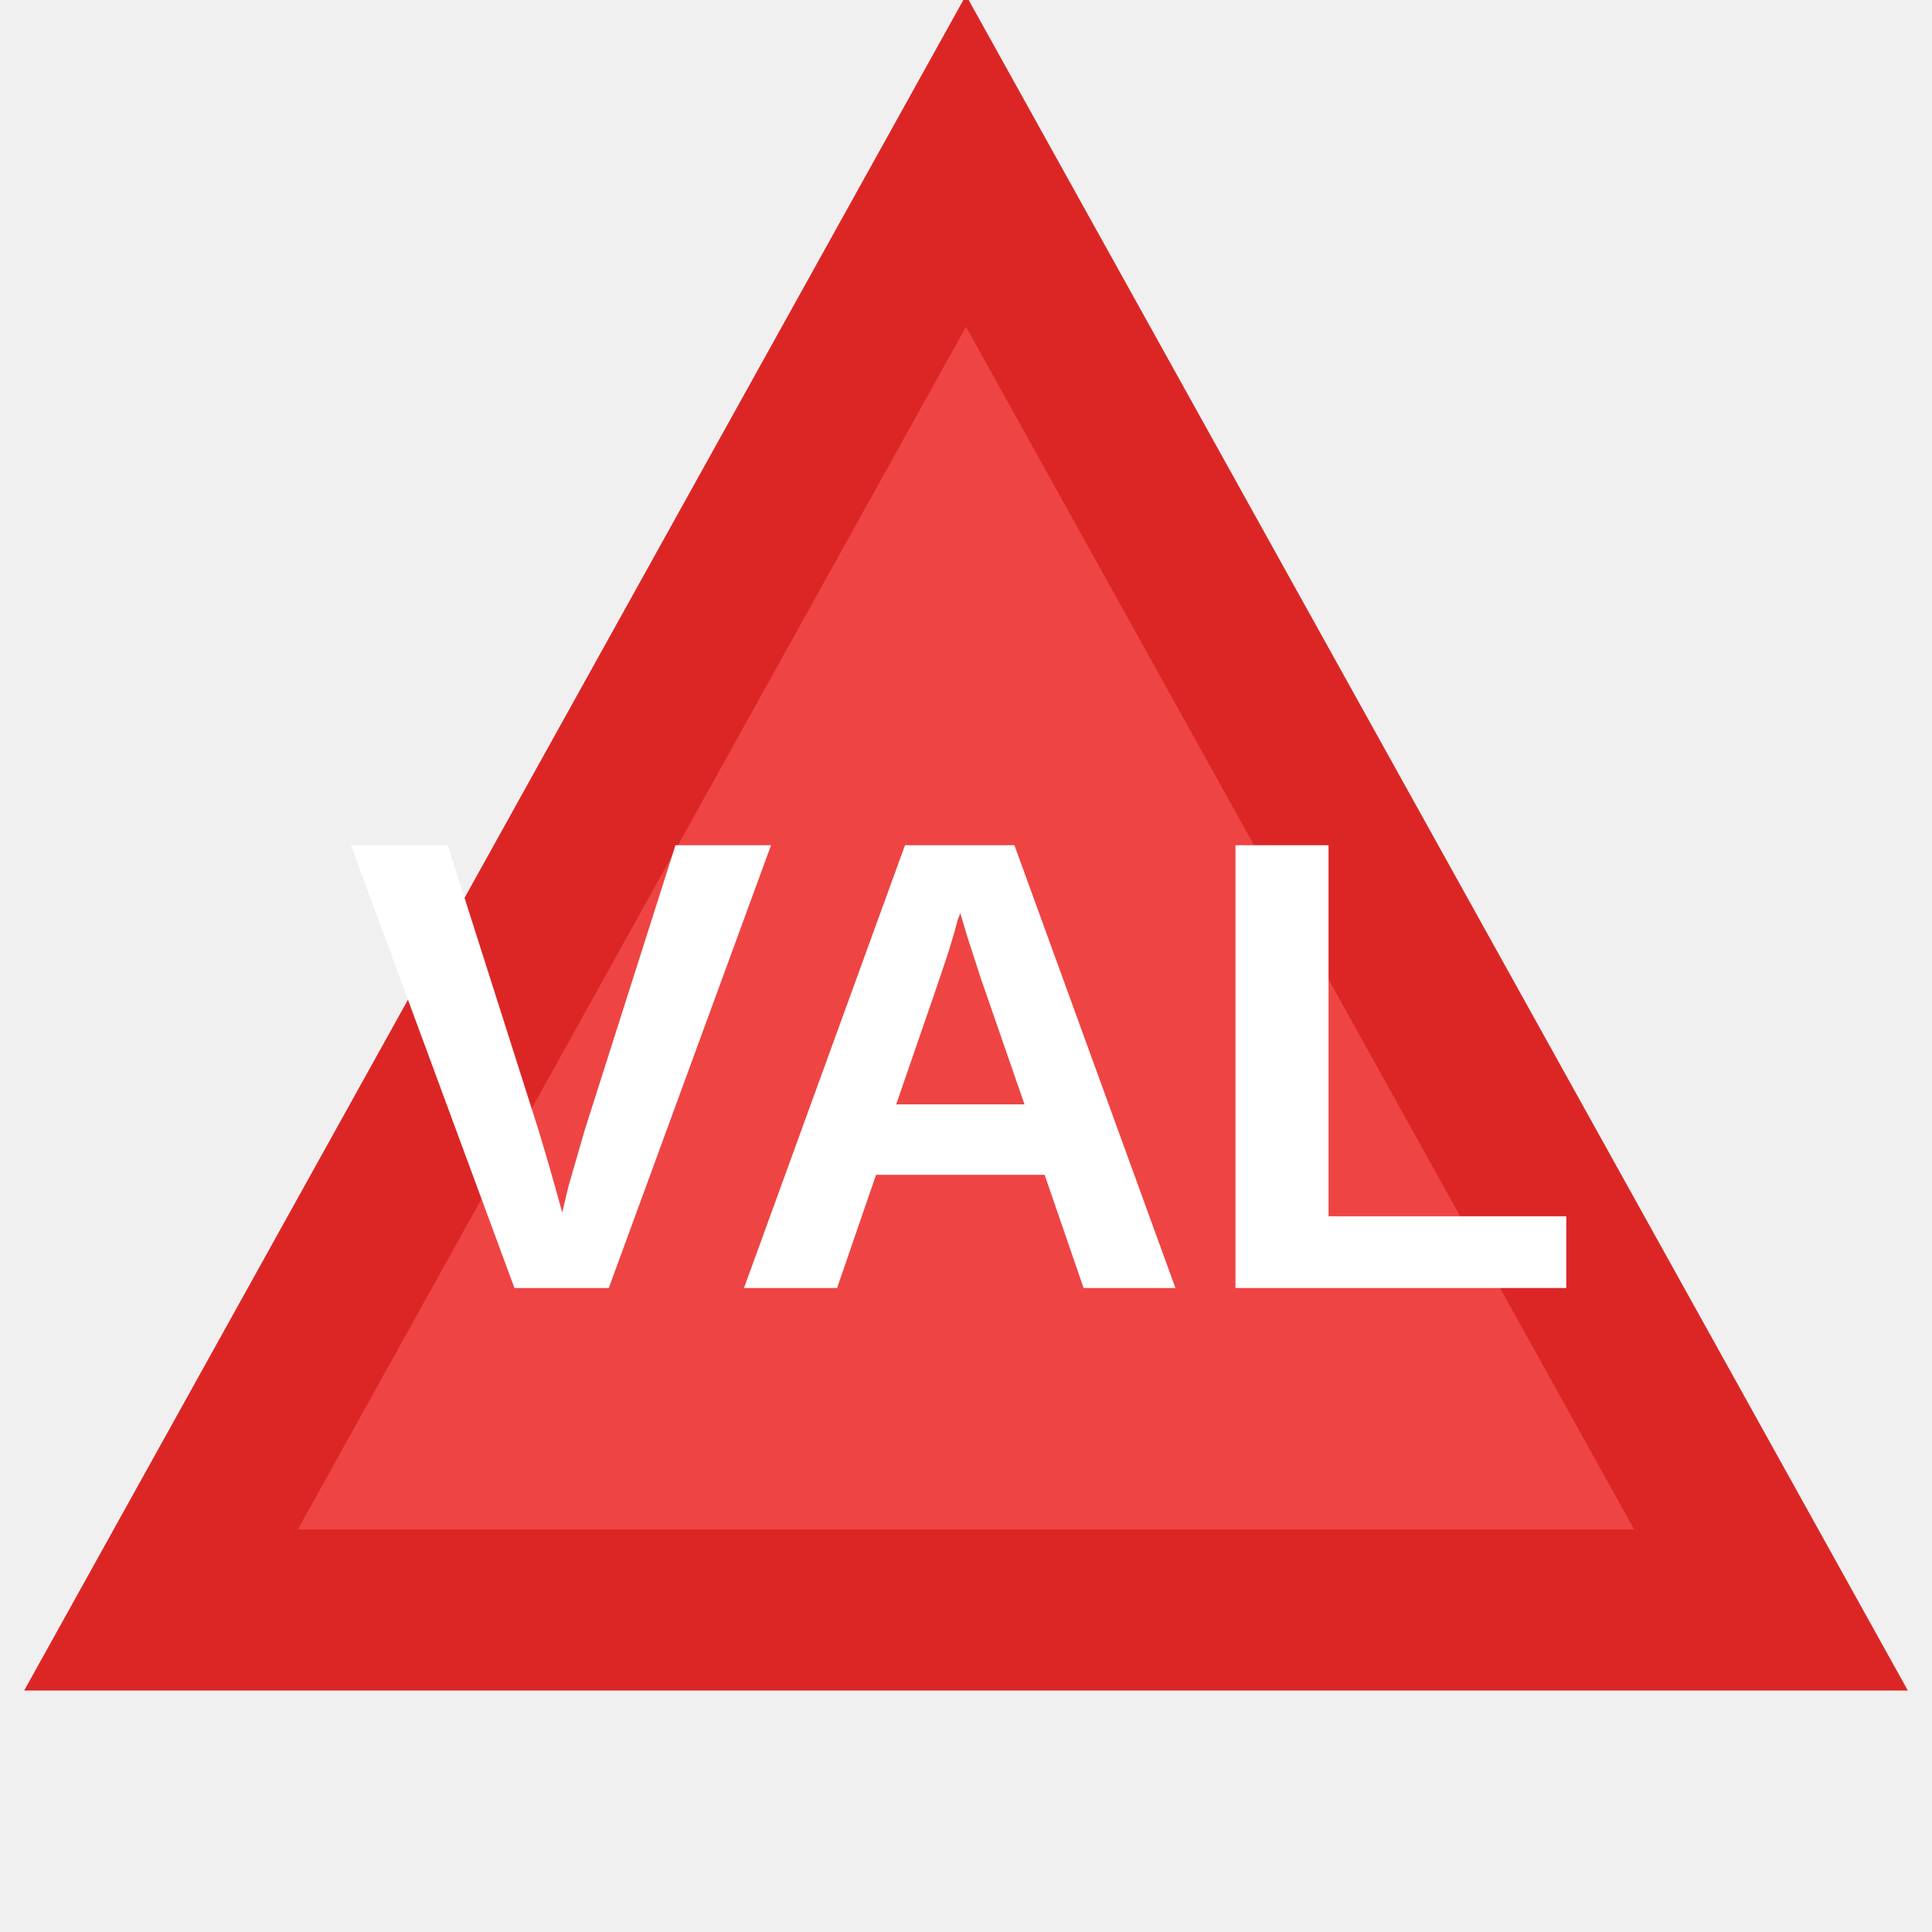
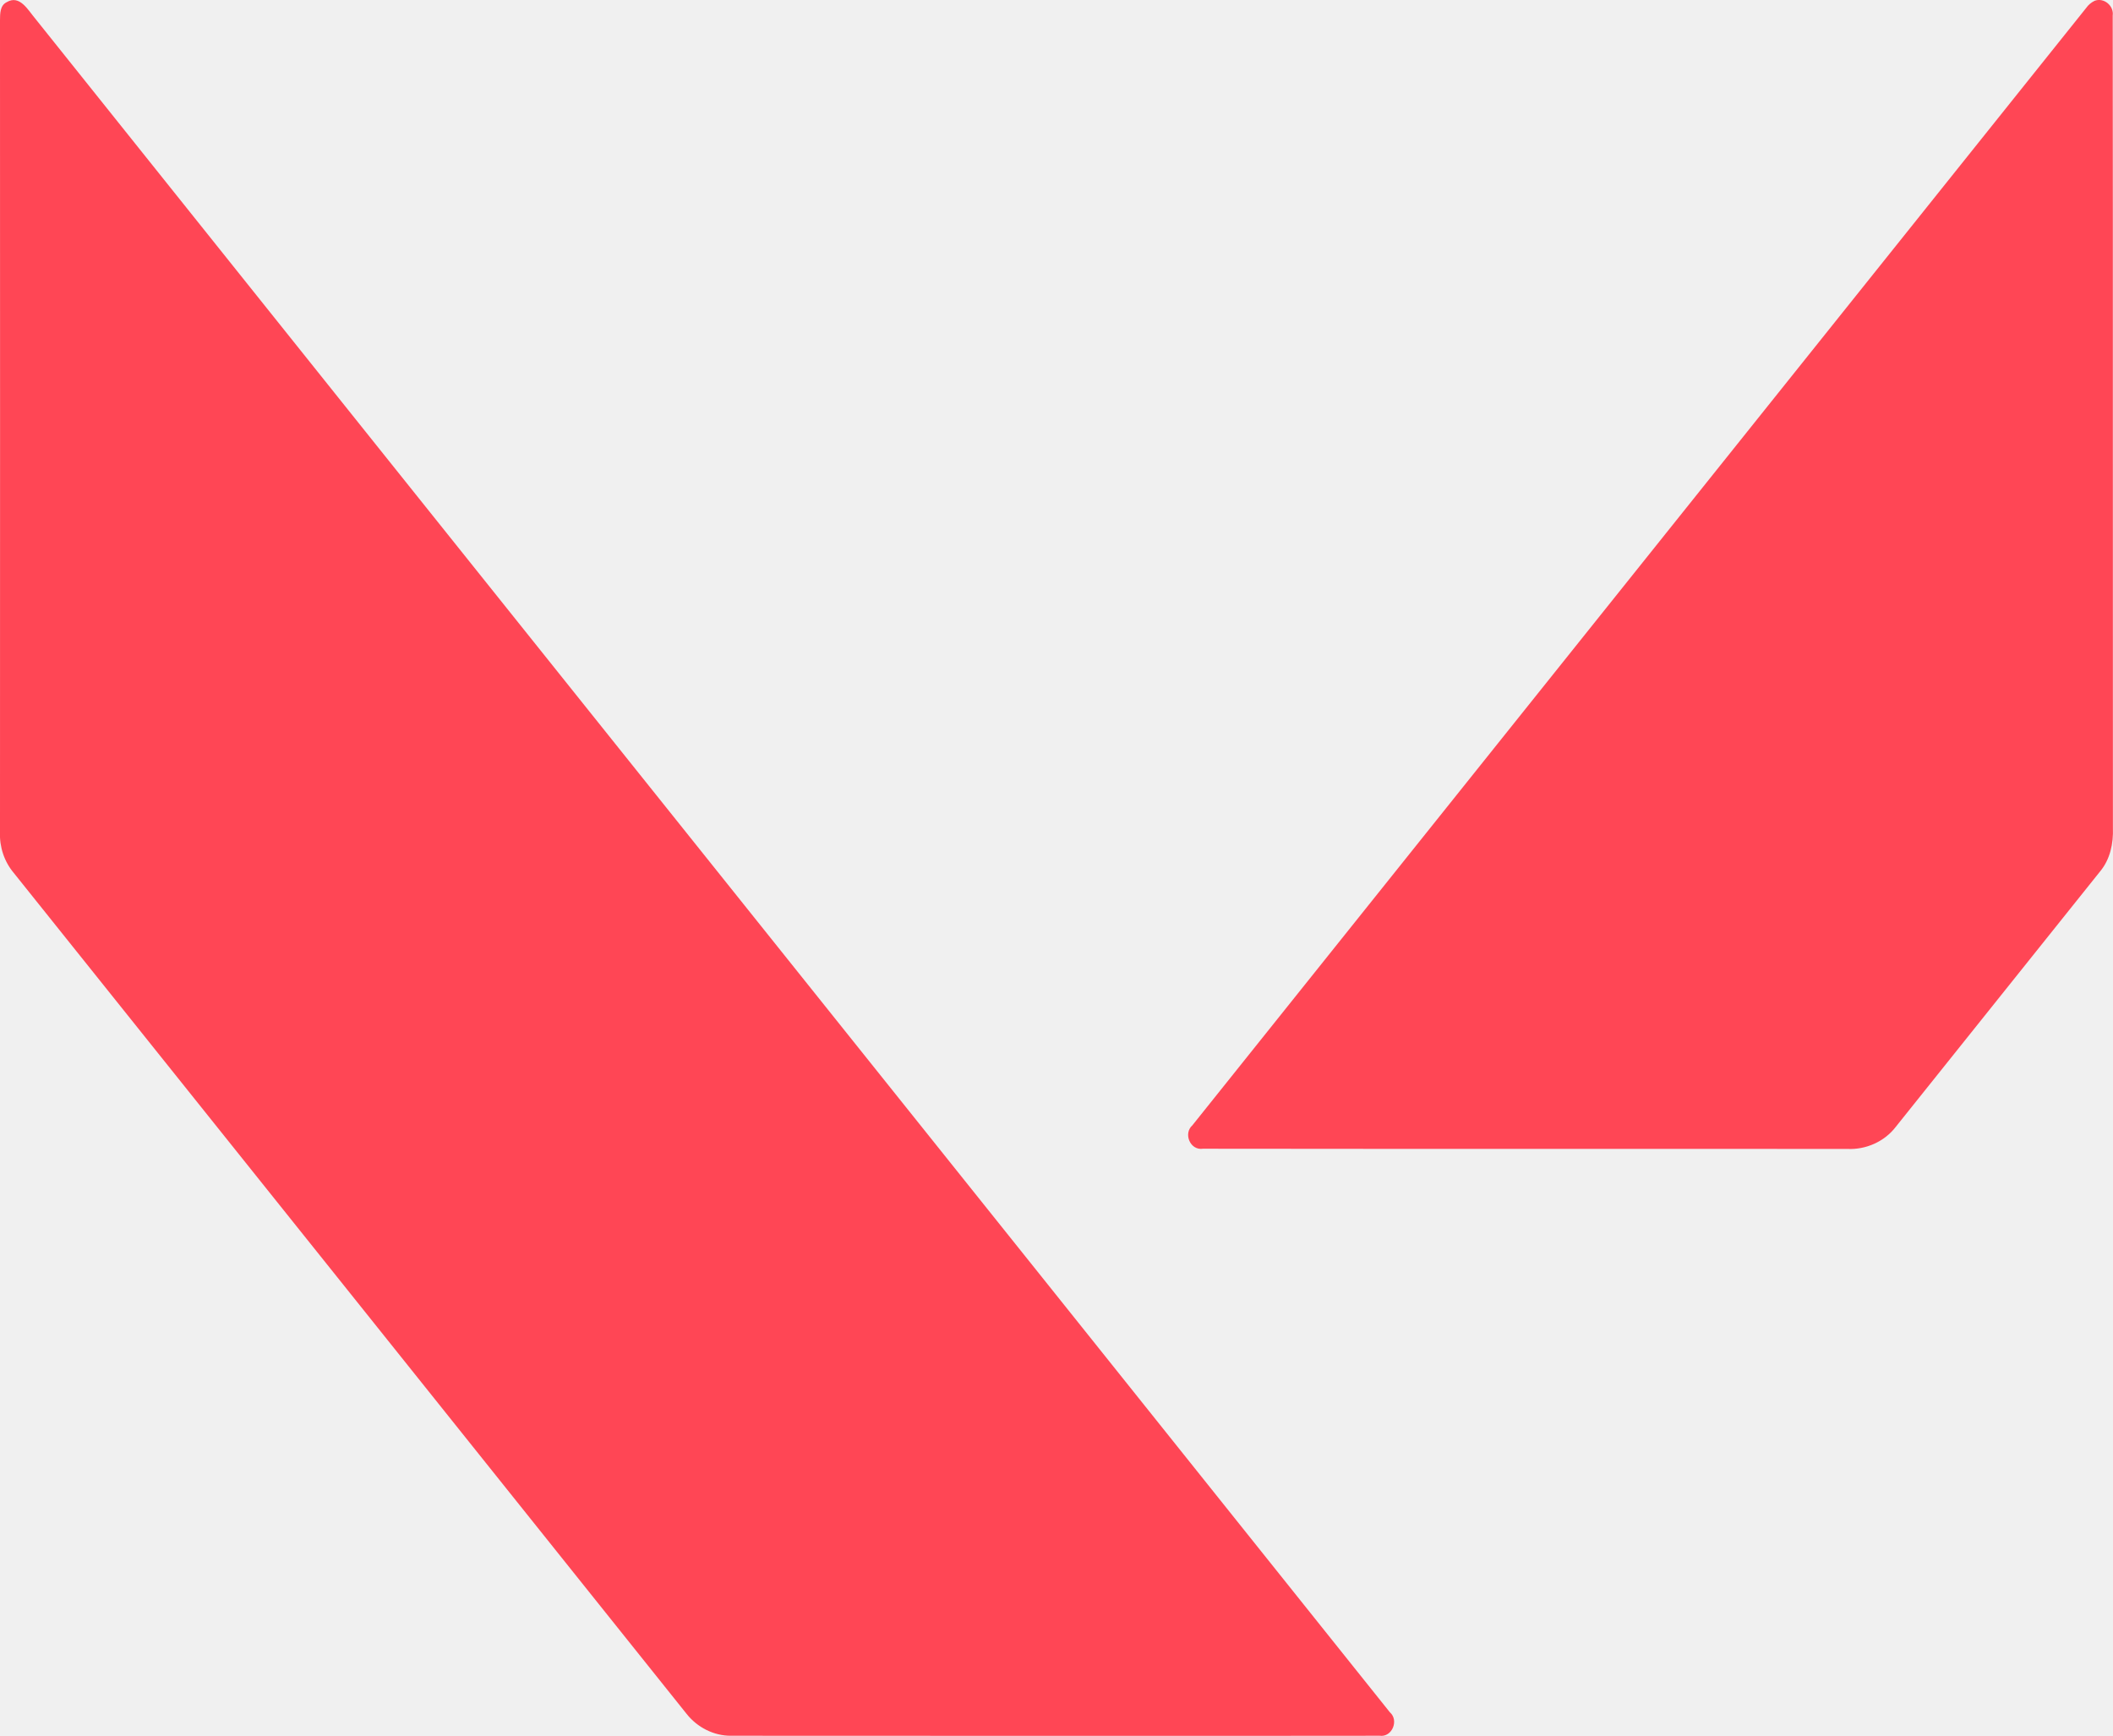
- <svg xmlns="http://www.w3.org/2000/svg" width="24" height="24" viewBox="0 0 24 24" fill="none">
-   <polygon points="12,2 22,20 2,20" fill="#EF4444" stroke="#DC2626" stroke-width="2" />
-   <text x="12" y="16" text-anchor="middle" fill="white" font-family="Arial, sans-serif" font-size="8" font-weight="bold">VAL</text>
+ <svg xmlns="http://www.w3.org/2000/svg" id="_레이어_2" viewBox="0 0 216.44 177.8">
+   <defs>
+     <style>.cls-1{fill:#ff4655;}</style>
+   </defs>
+   <g id="_레이어_1-2">
+     <path class="cls-1" d="M.69.22c1.33-.79,2.18.81,2.9,1.66,46.24,57.85,92.54,115.66,138.78,173.52.95.82.23,2.58-1.05,2.4-22.14.03-44.29,0-66.43,0-1.77.02-3.47-.86-4.56-2.24C47.36,146.85,24.4,118.13,1.42,89.43c-.98-1.16-1.48-2.66-1.42-4.17C0,57.53.02,29.79,0,2.06.01,1.41-.01.56.69.22Z" />
+     <path class="cls-1" d="M214.56.08c.95-.36,1.99.52,1.85,1.51.03,27.74,0,55.49.02,83.23.06,1.57-.28,3.2-1.3,4.43-6.98,8.73-13.97,17.46-20.95,26.19-1.16,1.51-3.07,2.35-4.97,2.25-21.99-.02-43.99.01-65.99-.02-1.3.2-2.04-1.55-1.08-2.4C152.64,77.13,183.16,38.98,213.68.83c.23-.33.53-.58.88-.75Z" />
+   </g>
</svg>
